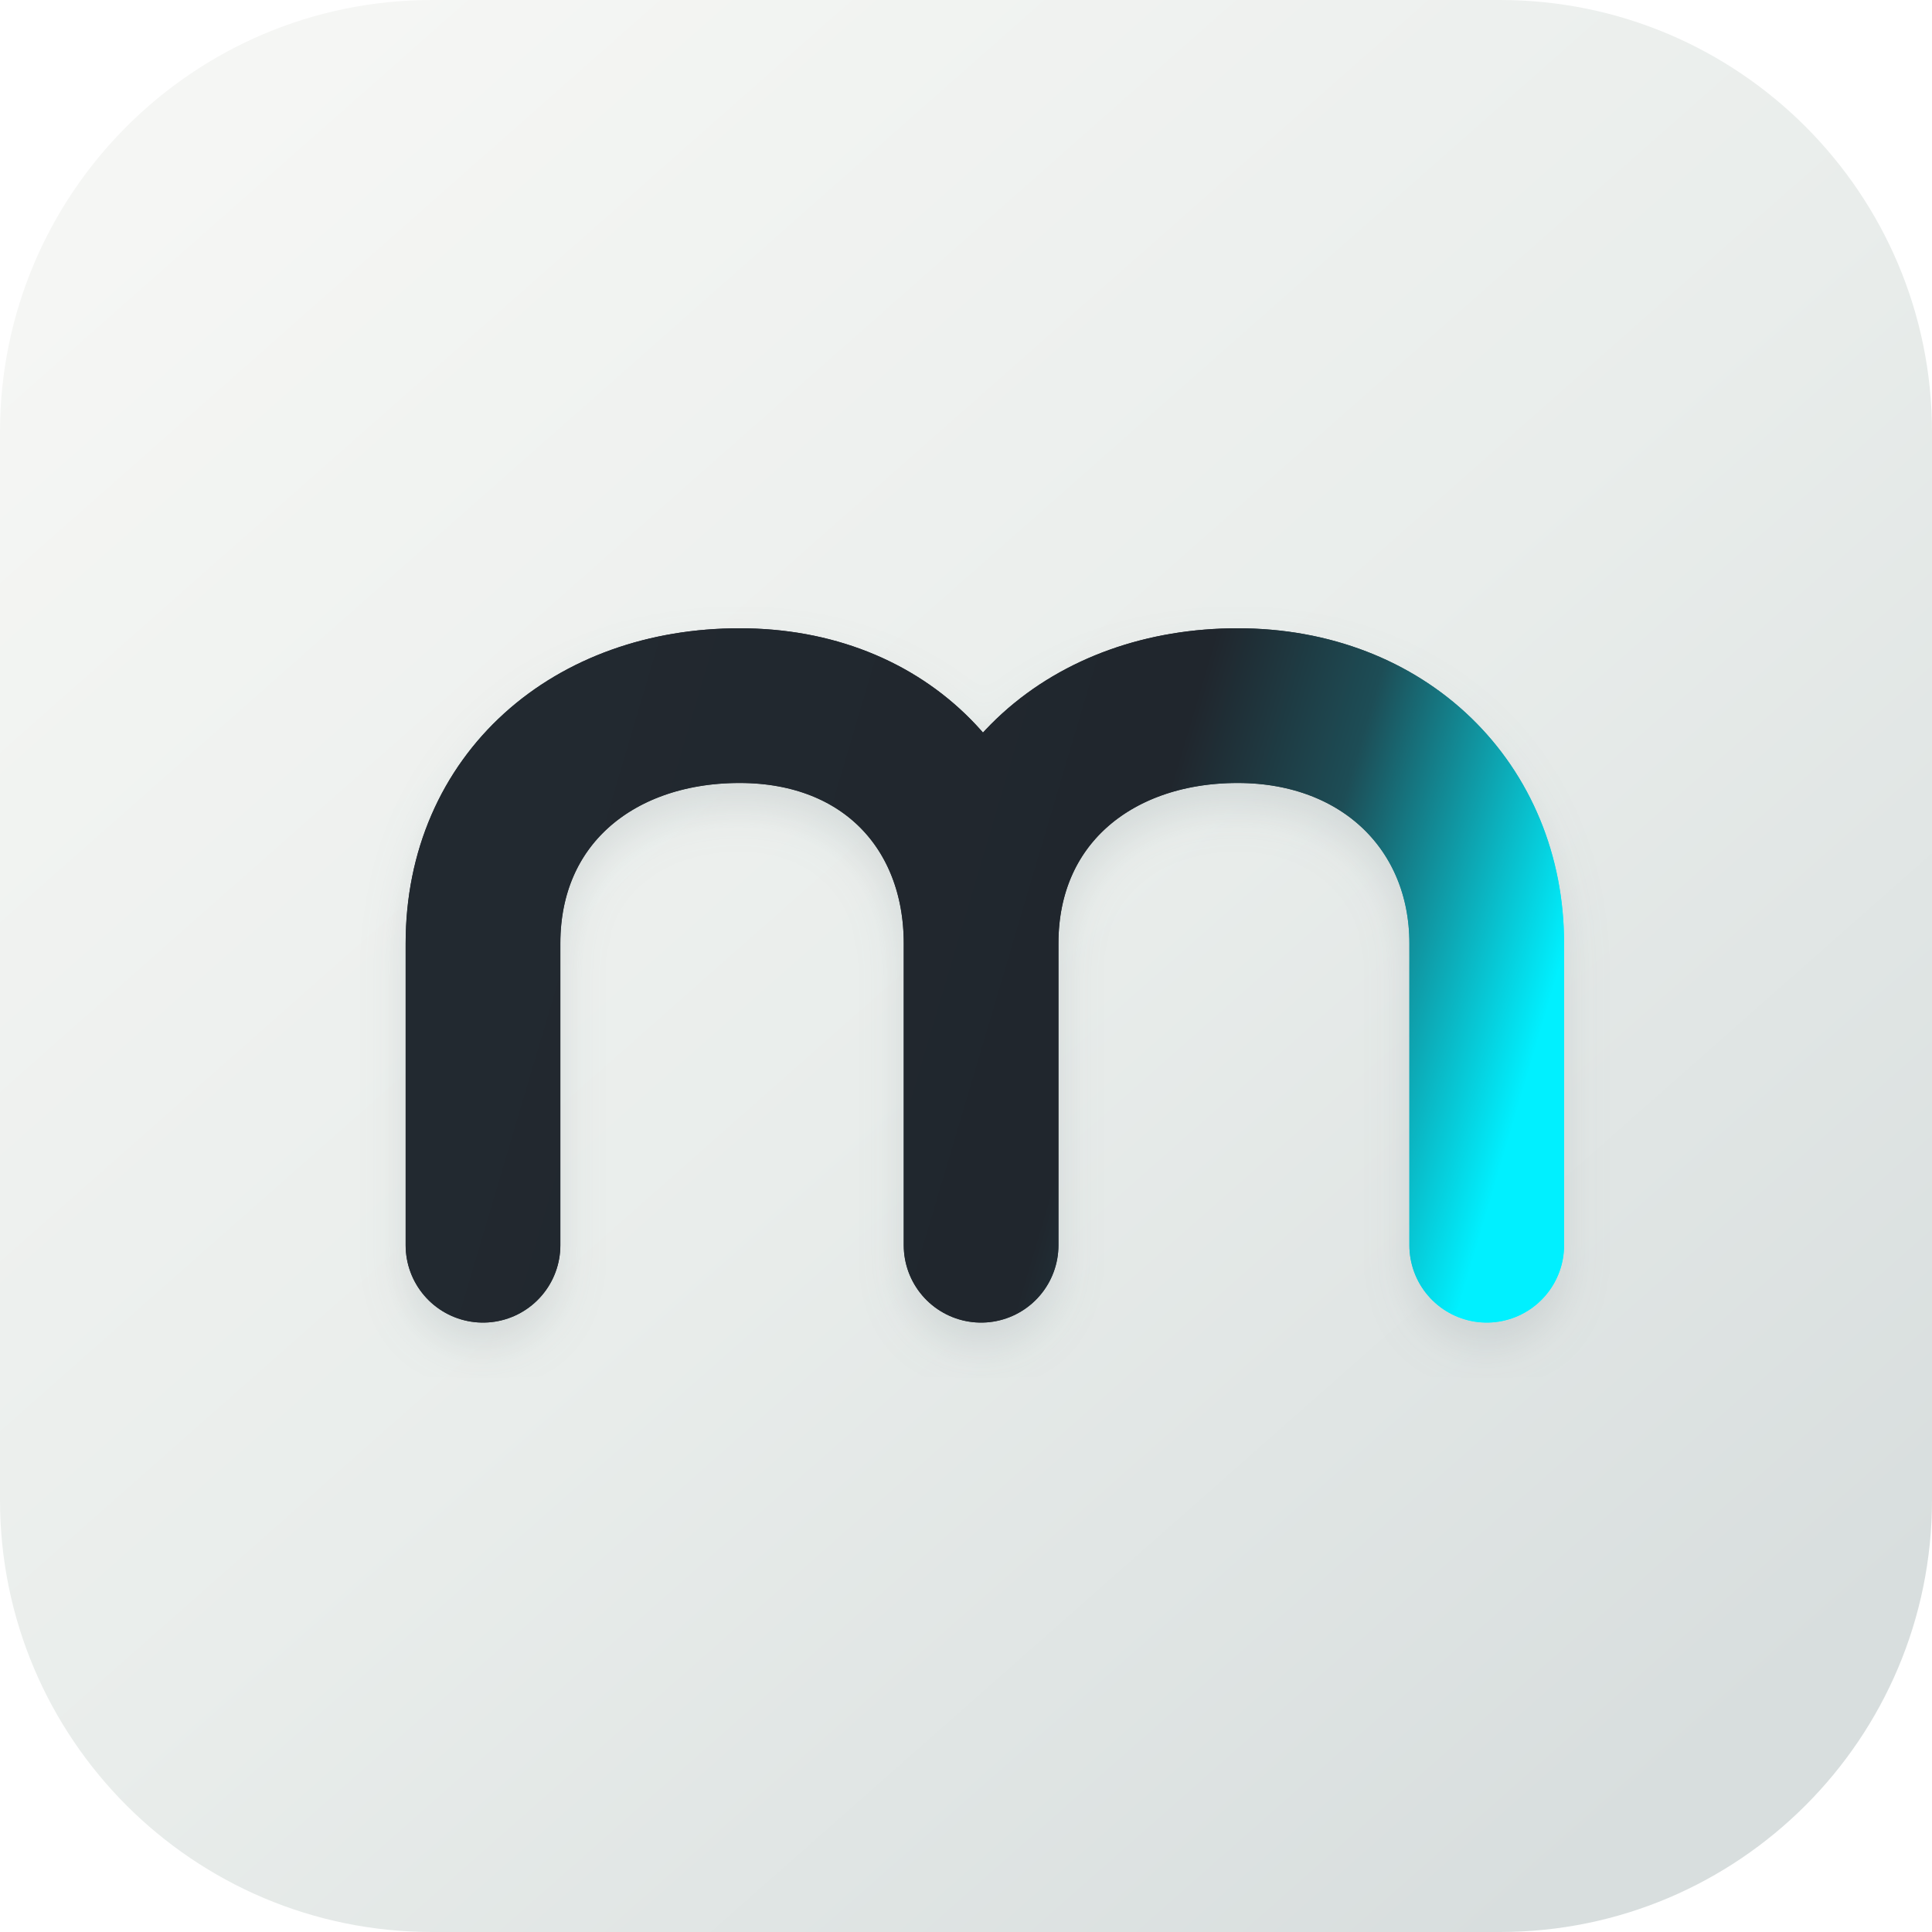
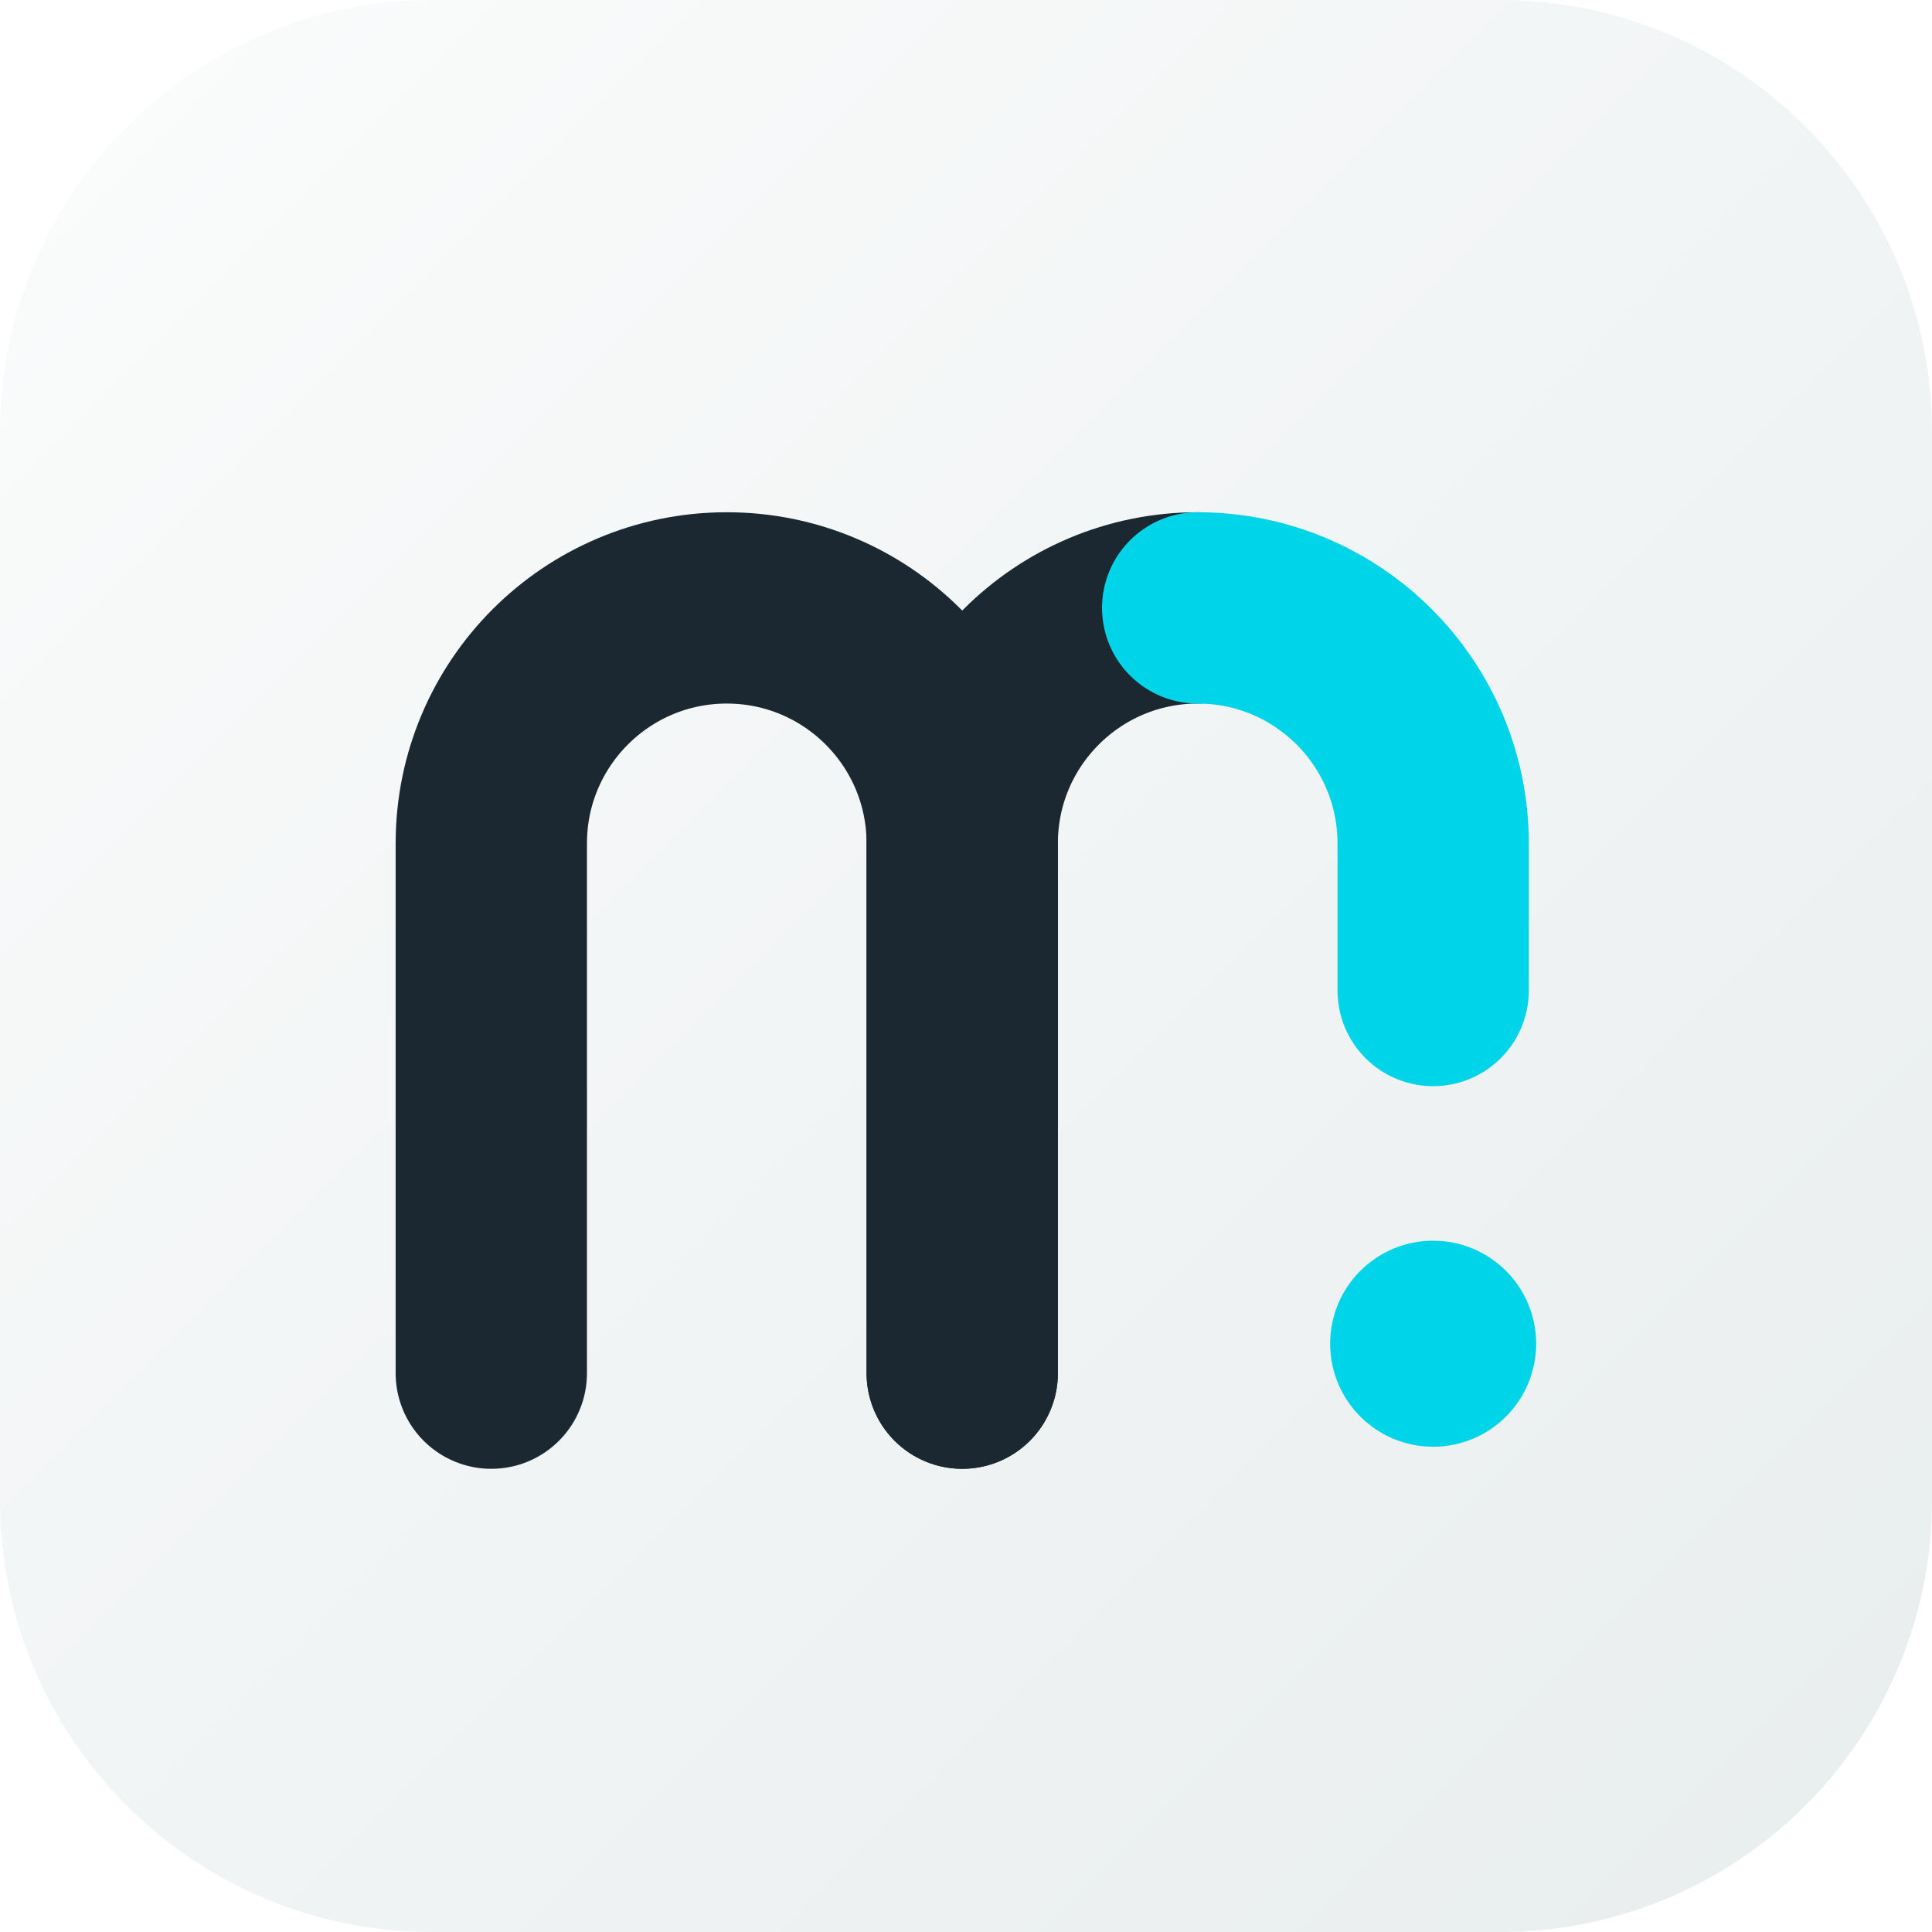
<svg xmlns="http://www.w3.org/2000/svg" viewBox="0 0 1024 1024" role="img" aria-label="Melveo app icon">
  <defs>
-     <linearGradient id="background" x1="118" y1="70" x2="890" y2="944" gradientUnits="userSpaceOnUse">
-       <stop offset="0" stop-color="#F5F6F4" />
-       <stop offset="0.52" stop-color="#E9EDEB" />
-       <stop offset="1" stop-color="#D8DEDE" />
+     <linearGradient id="bg" x1="0" y1="0" x2="1" y2="1">
+       <stop offset="0" stop-color="#FBFCFC" />
+       <stop offset="1" stop-color="#E8EDEE" />
    </linearGradient>
-     <radialGradient id="surface" cx="330" cy="178" r="760" gradientUnits="userSpaceOnUse">
-       <stop offset="0" stop-color="#FFFFFF" stop-opacity="0.018" />
-       <stop offset="0.55" stop-color="#FFFFFF" stop-opacity="0.004" />
-       <stop offset="1" stop-color="#FFFFFF" stop-opacity="0" />
-     </radialGradient>
-     <linearGradient id="glyphStroke" x1="246" y1="490" x2="786" y2="650" gradientUnits="userSpaceOnUse">
-       <stop offset="0" stop-color="#222930" />
-       <stop offset="0.6" stop-color="#20262D" />
-       <stop offset="0.76" stop-color="#1D4D56" />
-       <stop offset="1" stop-color="#00F0FF" />
-     </linearGradient>
-     <filter id="glyphDepth" x="170" y="300" width="720" height="430" filterUnits="userSpaceOnUse" color-interpolation-filters="sRGB">
-       <feDropShadow dx="0" dy="12" stdDeviation="11" flood-color="#9AA6A9" flood-opacity="0.28" result="shadow" />
-       <feMerge>
-         <feMergeNode in="shadow" />
-         <feMergeNode in="SourceGraphic" />
-       </feMerge>
-     </filter>
    <clipPath id="iconSquircle">
      <rect width="1024" height="1024" rx="229" ry="229" />
    </clipPath>
  </defs>
  <g clip-path="url(#iconSquircle)">
-     <rect width="1024" height="1024" fill="url(#background)" />
-     <rect width="1024" height="1024" fill="url(#surface)" />
+     <rect width="1024" height="1024" fill="url(#bg)" />
+     <g transform="translate(42 41.4) scale(7.8)">
+       <path d="M28 88 V52 a16 16 0 0 1 32 0 V88" fill="none" stroke="#1B2831" stroke-width="13" stroke-linecap="round" />
+       <path d="M60 88 V52 A16 16 0 0 1 76 36" fill="none" stroke="#1B2831" stroke-width="13" stroke-linecap="round" />
+       <path d="M76 36 A16 16 0 0 1 92 52 V62" fill="none" stroke="#00D4E8" stroke-width="13" stroke-linecap="round" />
+       <circle cx="92" cy="86" r="7" fill="#00D4E8" />
+     </g>
  </g>
-   <path d="M256 660V500C256 424 314 374 392 374C470 374 520 428 520 500V660M520 500C520 424 578 374 656 374C734 374 788 428 788 500V660" fill="none" stroke="url(#glyphStroke)" stroke-width="82" stroke-linecap="round" stroke-linejoin="round" filter="url(#glyphDepth)" />
</svg>
